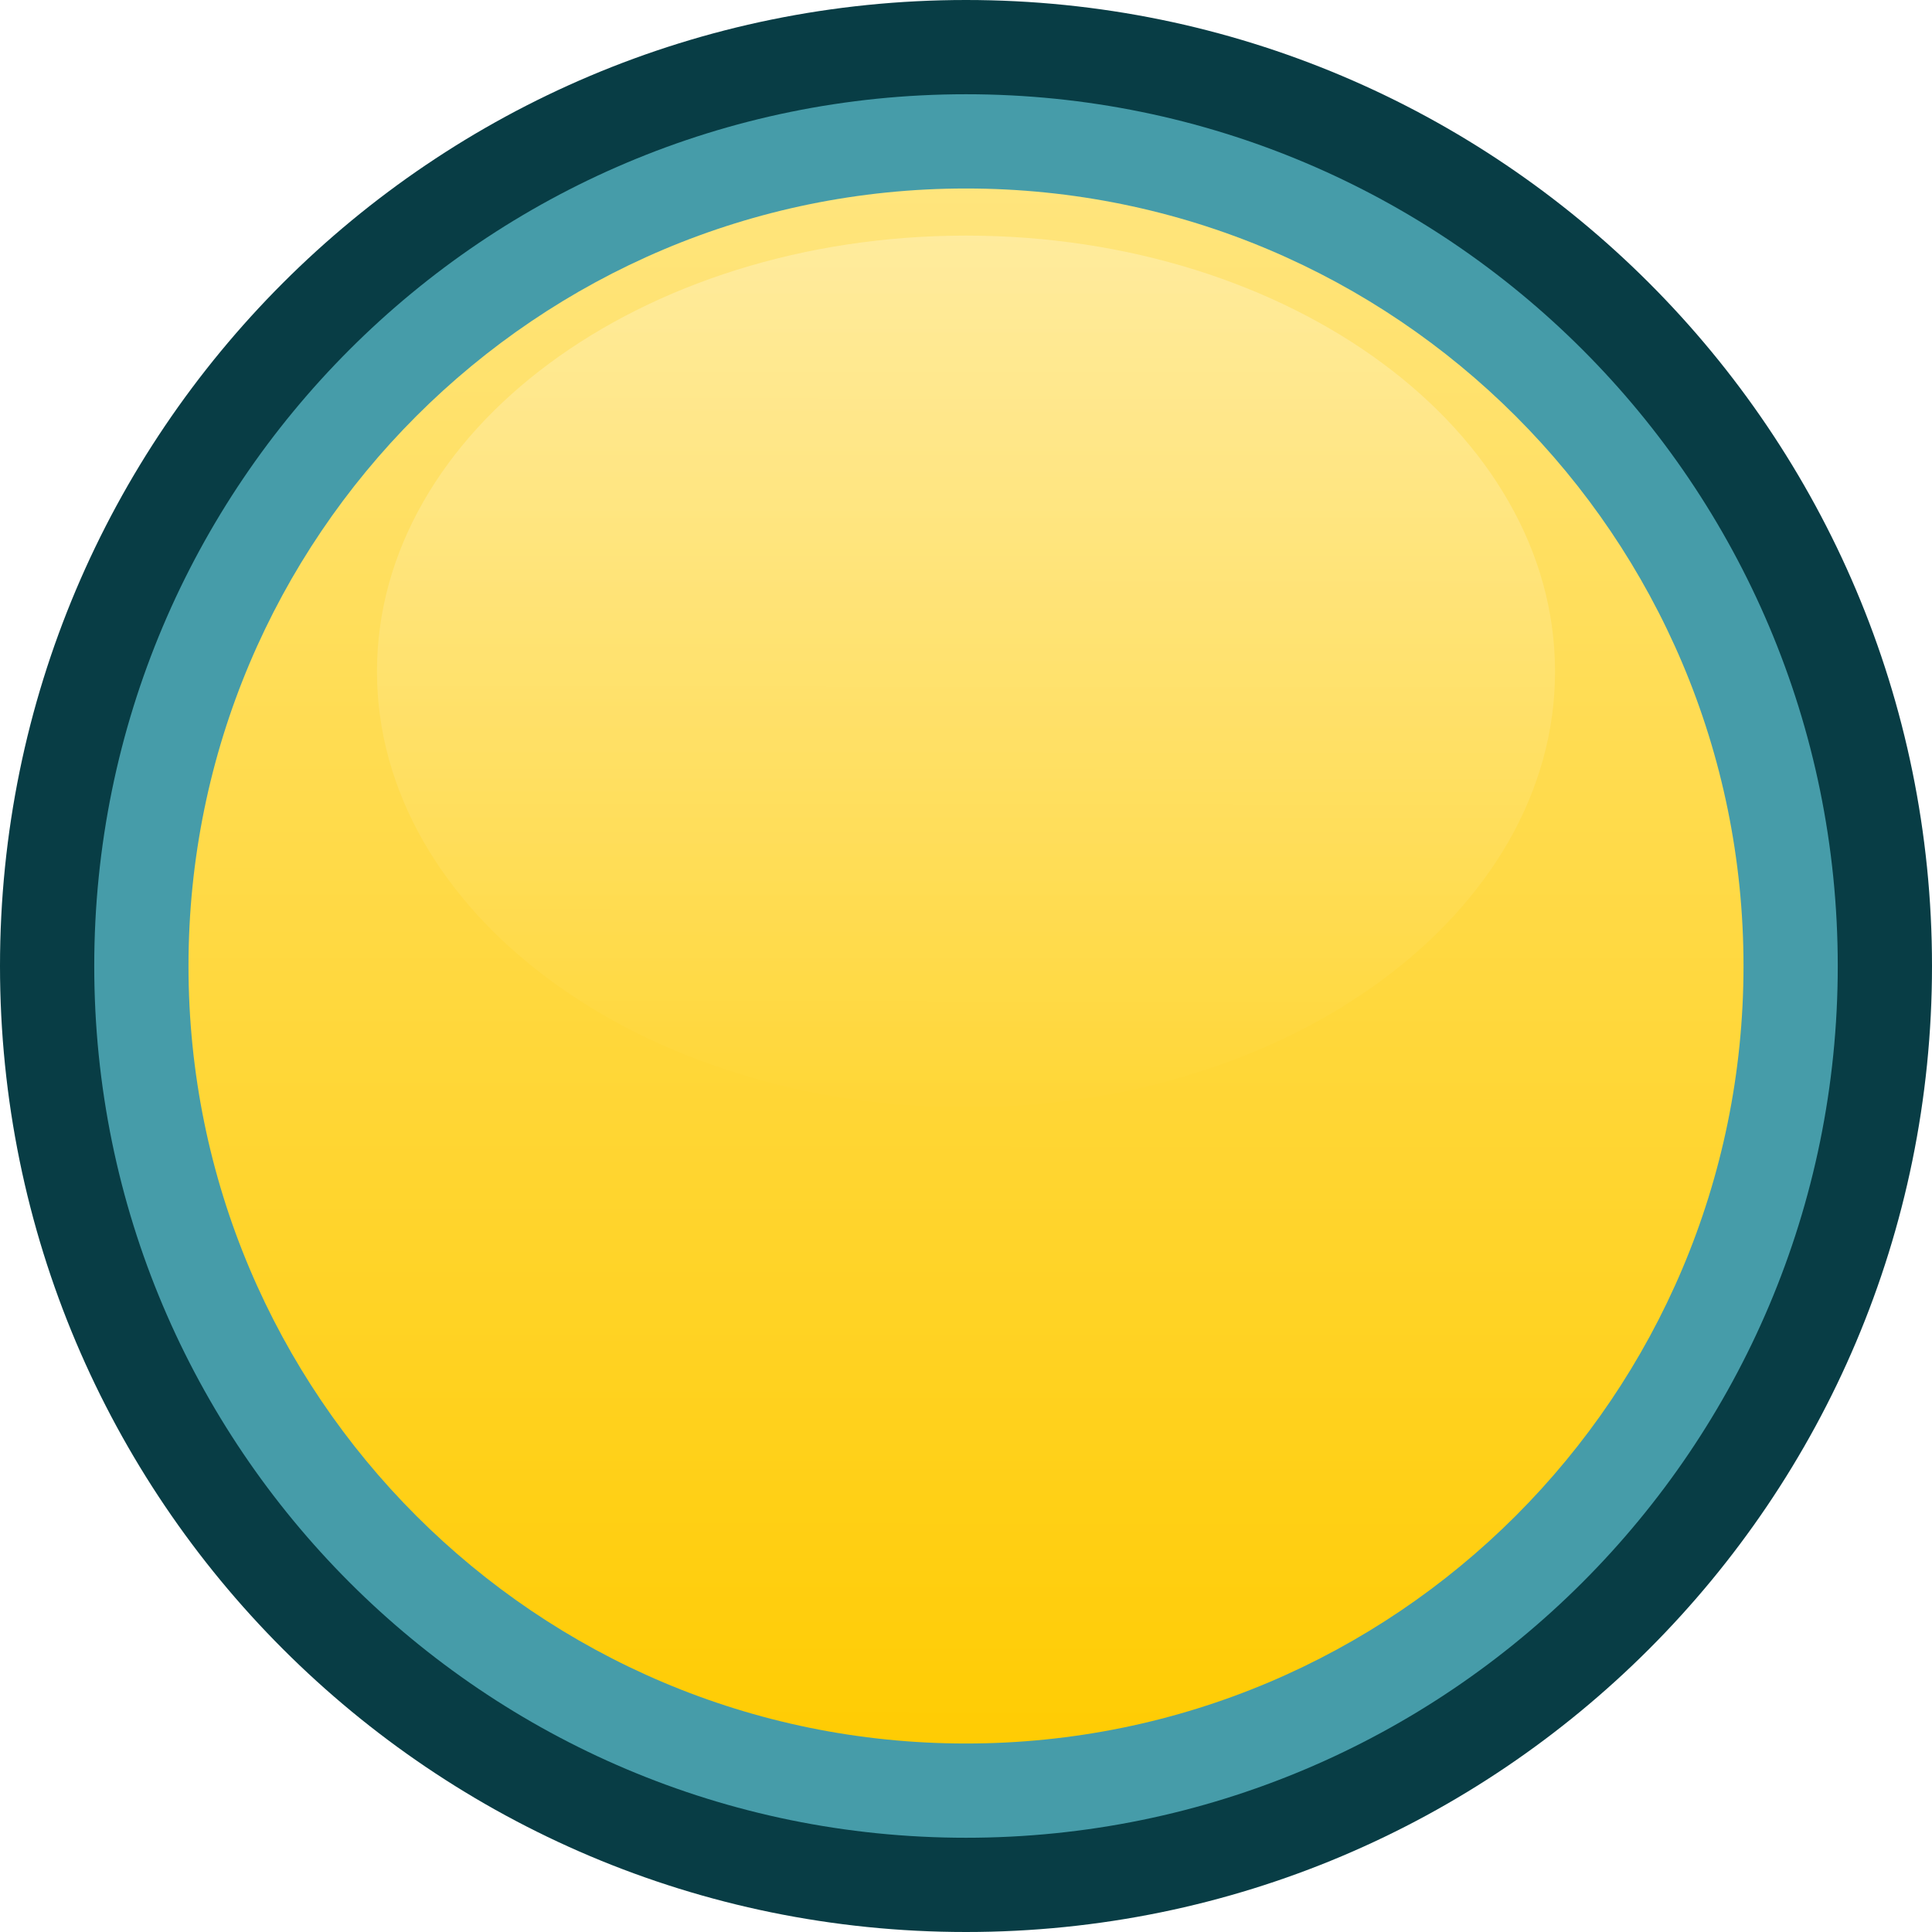
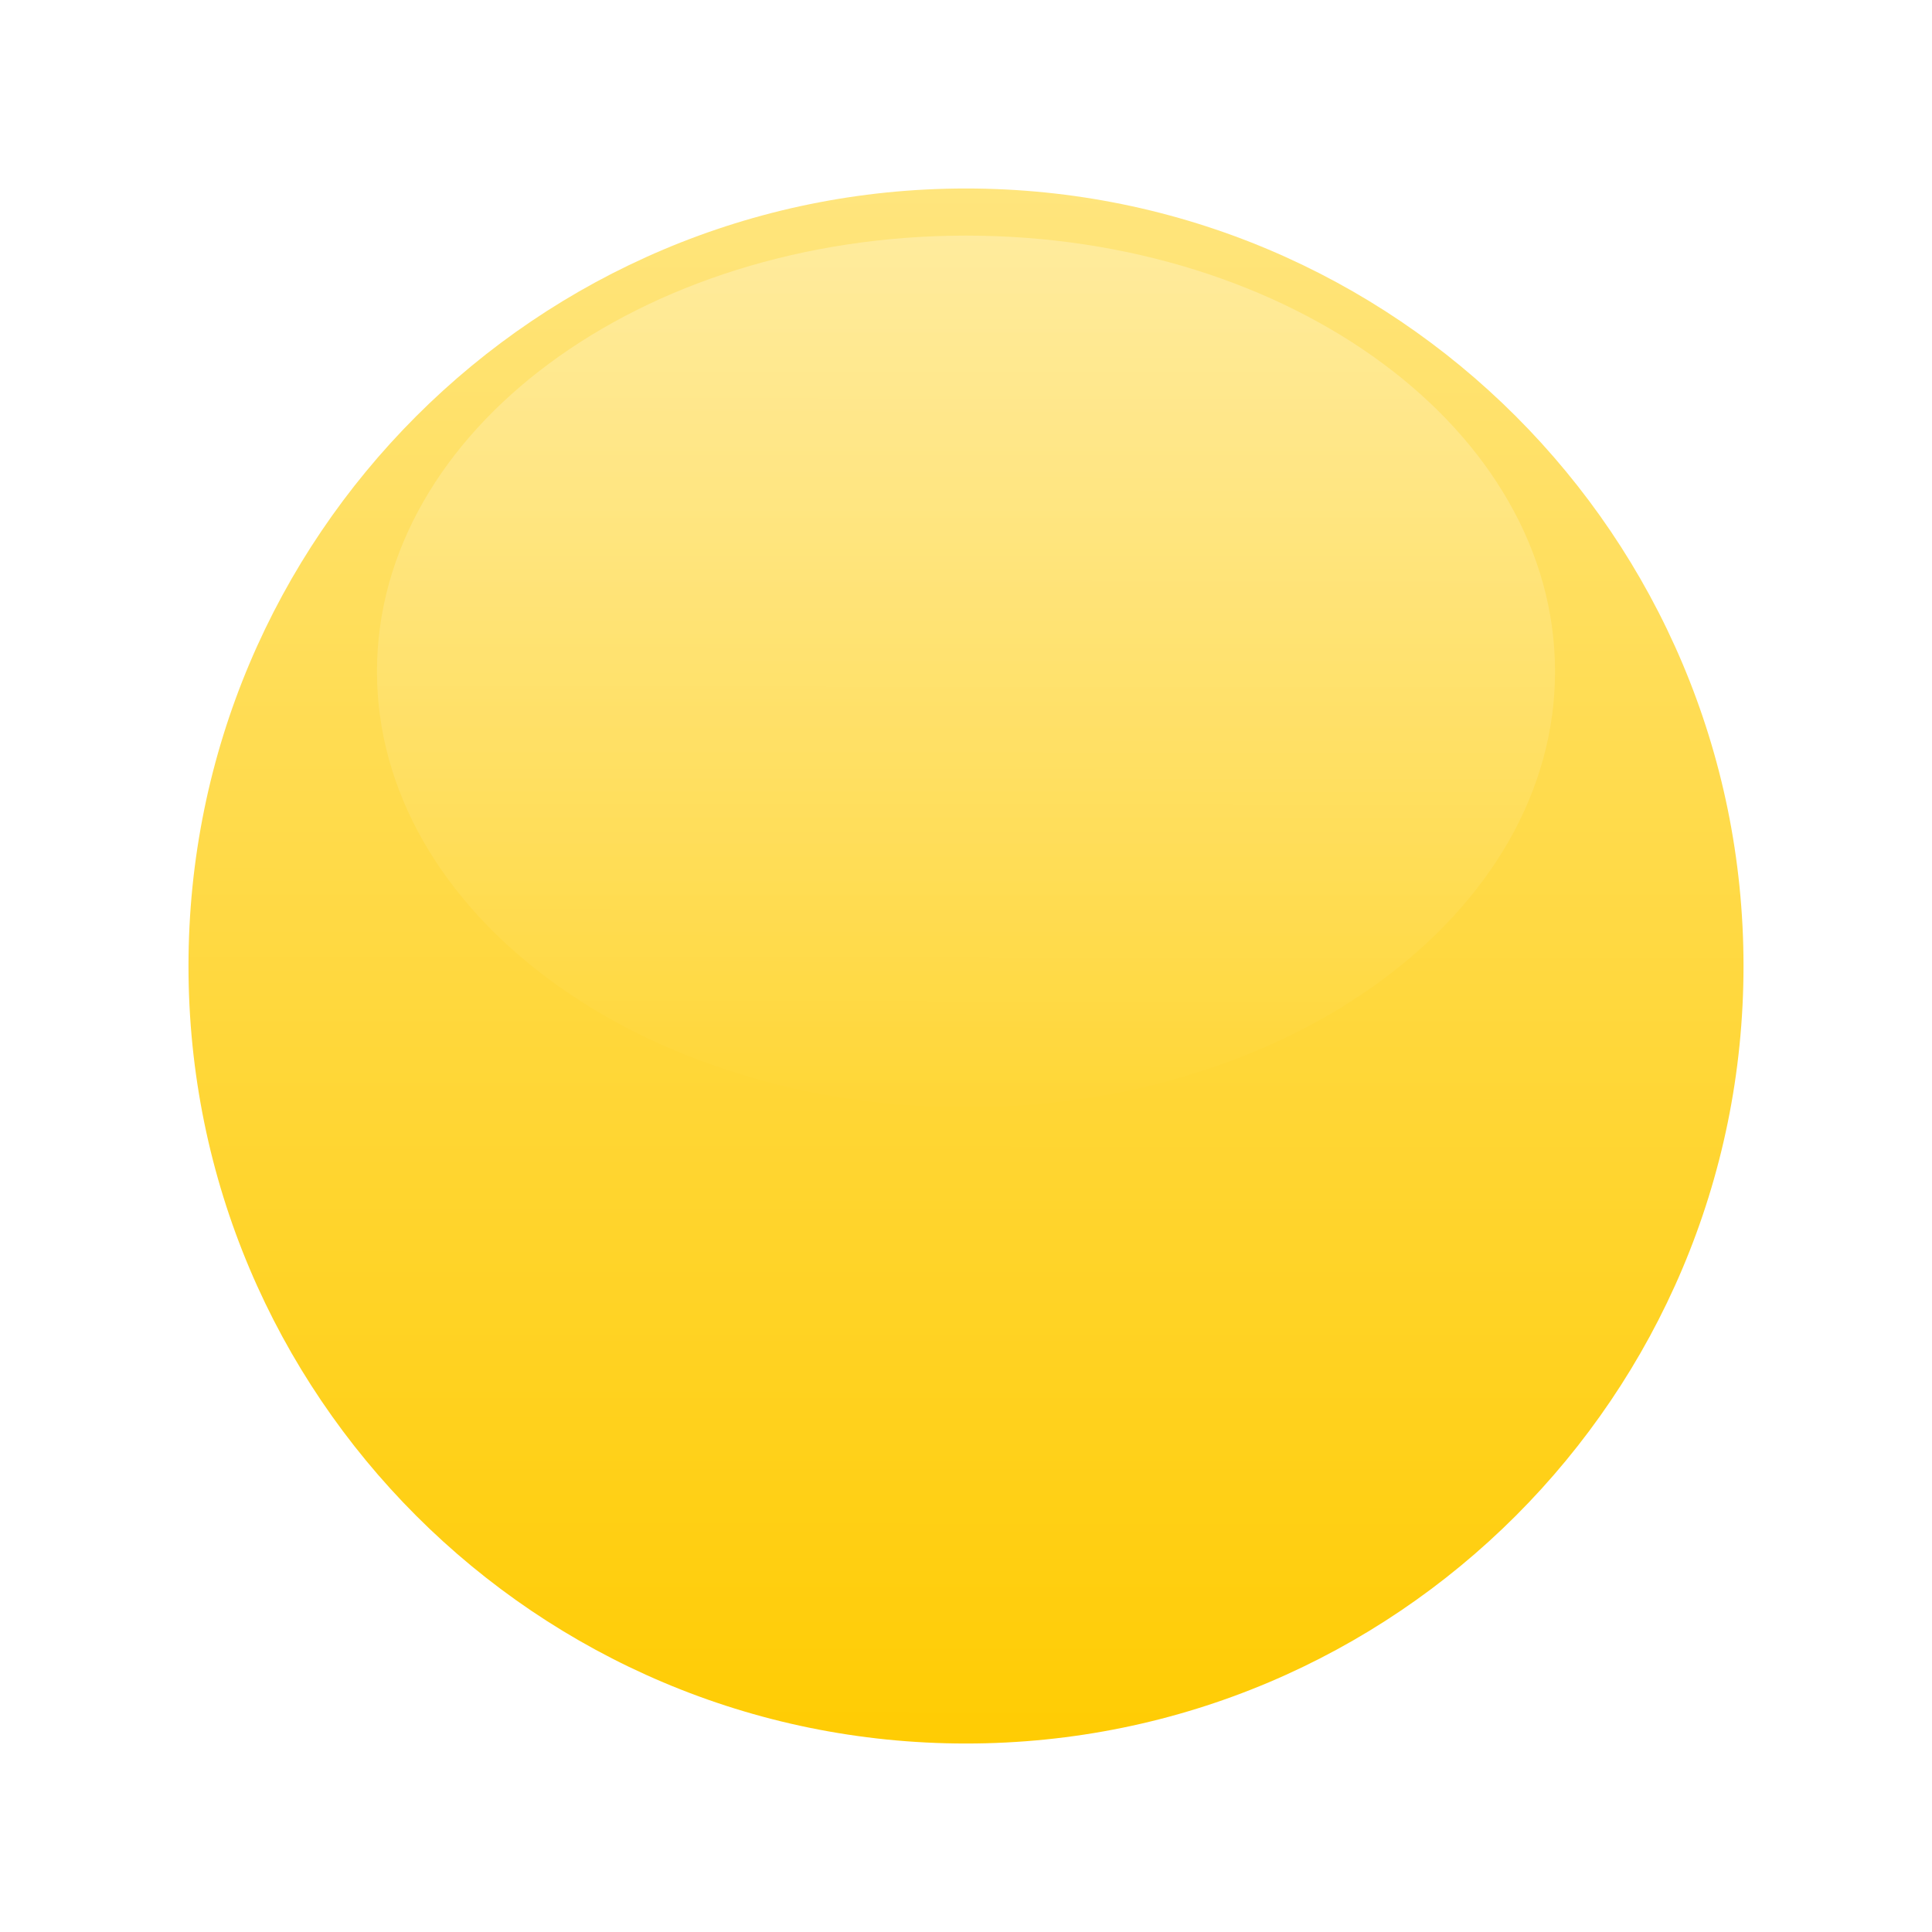
- <svg xmlns="http://www.w3.org/2000/svg" xmlns:ns1="http://www.openswatchbook.org/uri/2009/osb" xmlns:xlink="http://www.w3.org/1999/xlink" width="8.2mm" height="8.2mm" viewBox="0 0 8.2 8.2" version="1.1" id="svg5251">
+ <svg xmlns="http://www.w3.org/2000/svg" xmlns:ns1="http://www.openswatchbook.org/uri/2009/osb" xmlns:xlink="http://www.w3.org/1999/xlink" id="svg5251" version="1.1" viewBox="0 0 8.2 8.2" height="8.2mm" width="8.2mm">
  <defs id="defs5243">
    <linearGradient id="linearGradient7068">
-       <stop style="stop-color:#ffffff;stop-opacity:0.267" offset="0" id="stop7064" />
-       <stop style="stop-color:#ffffff;stop-opacity:0" offset="1" id="stop7066" />
+       <stop id="stop7064" offset="0" style="stop-color:#ffffff;stop-opacity:0.267" />
+       <stop id="stop7066" offset="1" style="stop-color:#ffffff;stop-opacity:0" />
    </linearGradient>
    <linearGradient id="linearGradient7060">
-       <stop style="stop-color:#ffe57e;stop-opacity:1" offset="0" id="stop7056" />
-       <stop style="stop-color:#ffcc03;stop-opacity:1" offset="1" id="stop7058" />
+       <stop id="stop7056" offset="0" style="stop-color:#ffe57e;stop-opacity:1" />
+       <stop id="stop7058" offset="1" style="stop-color:#ffcc03;stop-opacity:1" />
    </linearGradient>
    <linearGradient id="linearGradient5849">
-       <stop style="stop-color:#ff00ff;stop-opacity:1" id="stop5845" stop-opacity=".424" stop-color="#fff" offset="0" />
-       <stop style="stop-color:#ff0000;stop-opacity:1" id="stop5847" stop-opacity="0" stop-color="#fff" offset="1" />
+       <stop offset="0" stop-color="#fff" stop-opacity=".424" id="stop5845" style="stop-color:#ff00ff;stop-opacity:1" />
+       <stop offset="1" stop-color="#fff" stop-opacity="0" id="stop5847" style="stop-color:#ff0000;stop-opacity:1" />
    </linearGradient>
-     <linearGradient id="b" ns1:paint="solid" gradientTransform="matrix(1 0 0 .8 2e-7 31.69997)">
-       <stop offset="0" stop-color="#fcaebb" id="stop5238" />
+     <linearGradient gradientTransform="matrix(1 0 0 .8 2e-7 31.69997)" ns1:paint="solid" id="b">
+       <stop id="stop5238" stop-color="#fcaebb" offset="0" />
    </linearGradient>
-     <linearGradient xlink:href="#a" id="d" x1="2.474" y1="16.288" x2="2.46" y2="19.024" gradientUnits="userSpaceOnUse" gradientTransform="matrix(2.383395,0,0,2.383395,-1.69682,-38.00954)" />
-     <linearGradient xlink:href="#b" id="c" gradientUnits="userSpaceOnUse" gradientTransform="matrix(1.15494,0,0,1.17144,-4.700563,-52.71428)" />
-     <linearGradient id="a-4" ns1:paint="solid" gradientTransform="translate(3.23347,0.1281686)">
-       <stop offset="0" stop-color="#ffcc03" id="stop936" />
+     <linearGradient gradientTransform="matrix(2.383395,0,0,2.383395,-1.69682,-38.00954)" gradientUnits="userSpaceOnUse" y2="19.024" x2="2.46" y1="16.288" x1="2.474" id="d" xlink:href="#a" />
+     <linearGradient gradientTransform="matrix(1.15494,0,0,1.17144,-4.700563,-52.71428)" gradientUnits="userSpaceOnUse" id="c" xlink:href="#b" />
+     <linearGradient gradientTransform="translate(3.23347,0.1281686)" ns1:paint="solid" id="a-4">
+       <stop id="stop936" stop-color="#ffcc03" offset="0" />
    </linearGradient>
-     <linearGradient xlink:href="#linearGradient7060" id="linearGradient7062" x1="4.188" y1="0.73" x2="4.186" y2="7.401" gradientUnits="userSpaceOnUse" />
-     <linearGradient xlink:href="#linearGradient7068" id="linearGradient7070" x1="4.032" y1="0.991" x2="4.029" y2="4.778" gradientUnits="userSpaceOnUse" />
+     <linearGradient gradientUnits="userSpaceOnUse" y2="7.401" x2="4.186" y1="0.73" x1="4.188" id="linearGradient7062" xlink:href="#linearGradient7060" />
+     <linearGradient gradientUnits="userSpaceOnUse" y2="4.778" x2="4.029" y1="0.991" x1="4.032" id="linearGradient7070" xlink:href="#linearGradient7068" />
  </defs>
-   <circle cx="4.1" cy="4.1" r="4.1" id="circle5245" style="fill:#083d45;fill-opacity:1;paint-order:markers fill stroke" />
-   <circle cx="4.1" cy="4.1" r="3.7" id="circle5247" style="fill:#469ca9;fill-opacity:1;stroke-width:0.972;paint-order:markers fill stroke" />
-   <circle cy="4.1" cx="4.1" r="3.3" id="circle5249" style="fill:url(#linearGradient7062);fill-opacity:1;stroke-width:0.939;paint-order:markers fill stroke" />
-   <ellipse style="opacity:1;fill:url(#linearGradient7070);fill-opacity:1;stroke:none;stroke-width:0.584;stroke-linejoin:round;stroke-miterlimit:4;stroke-dasharray:none;stroke-opacity:1;paint-order:fill markers stroke" id="path7054" cx="4.1" cy="2.85" rx="2.5" ry="1.85" />
+   <circle style="fill:url(#linearGradient7062);fill-opacity:1;stroke-width:0.939;paint-order:markers fill stroke" id="circle5249" r="3.3" cx="4.1" cy="4.1" />
+   <ellipse ry="1.85" rx="2.5" cy="2.85" cx="4.1" id="path7054" style="opacity:1;fill:url(#linearGradient7070);fill-opacity:1;stroke:none;stroke-width:0.584;stroke-linejoin:round;stroke-miterlimit:4;stroke-dasharray:none;stroke-opacity:1;paint-order:fill markers stroke" />
</svg>
